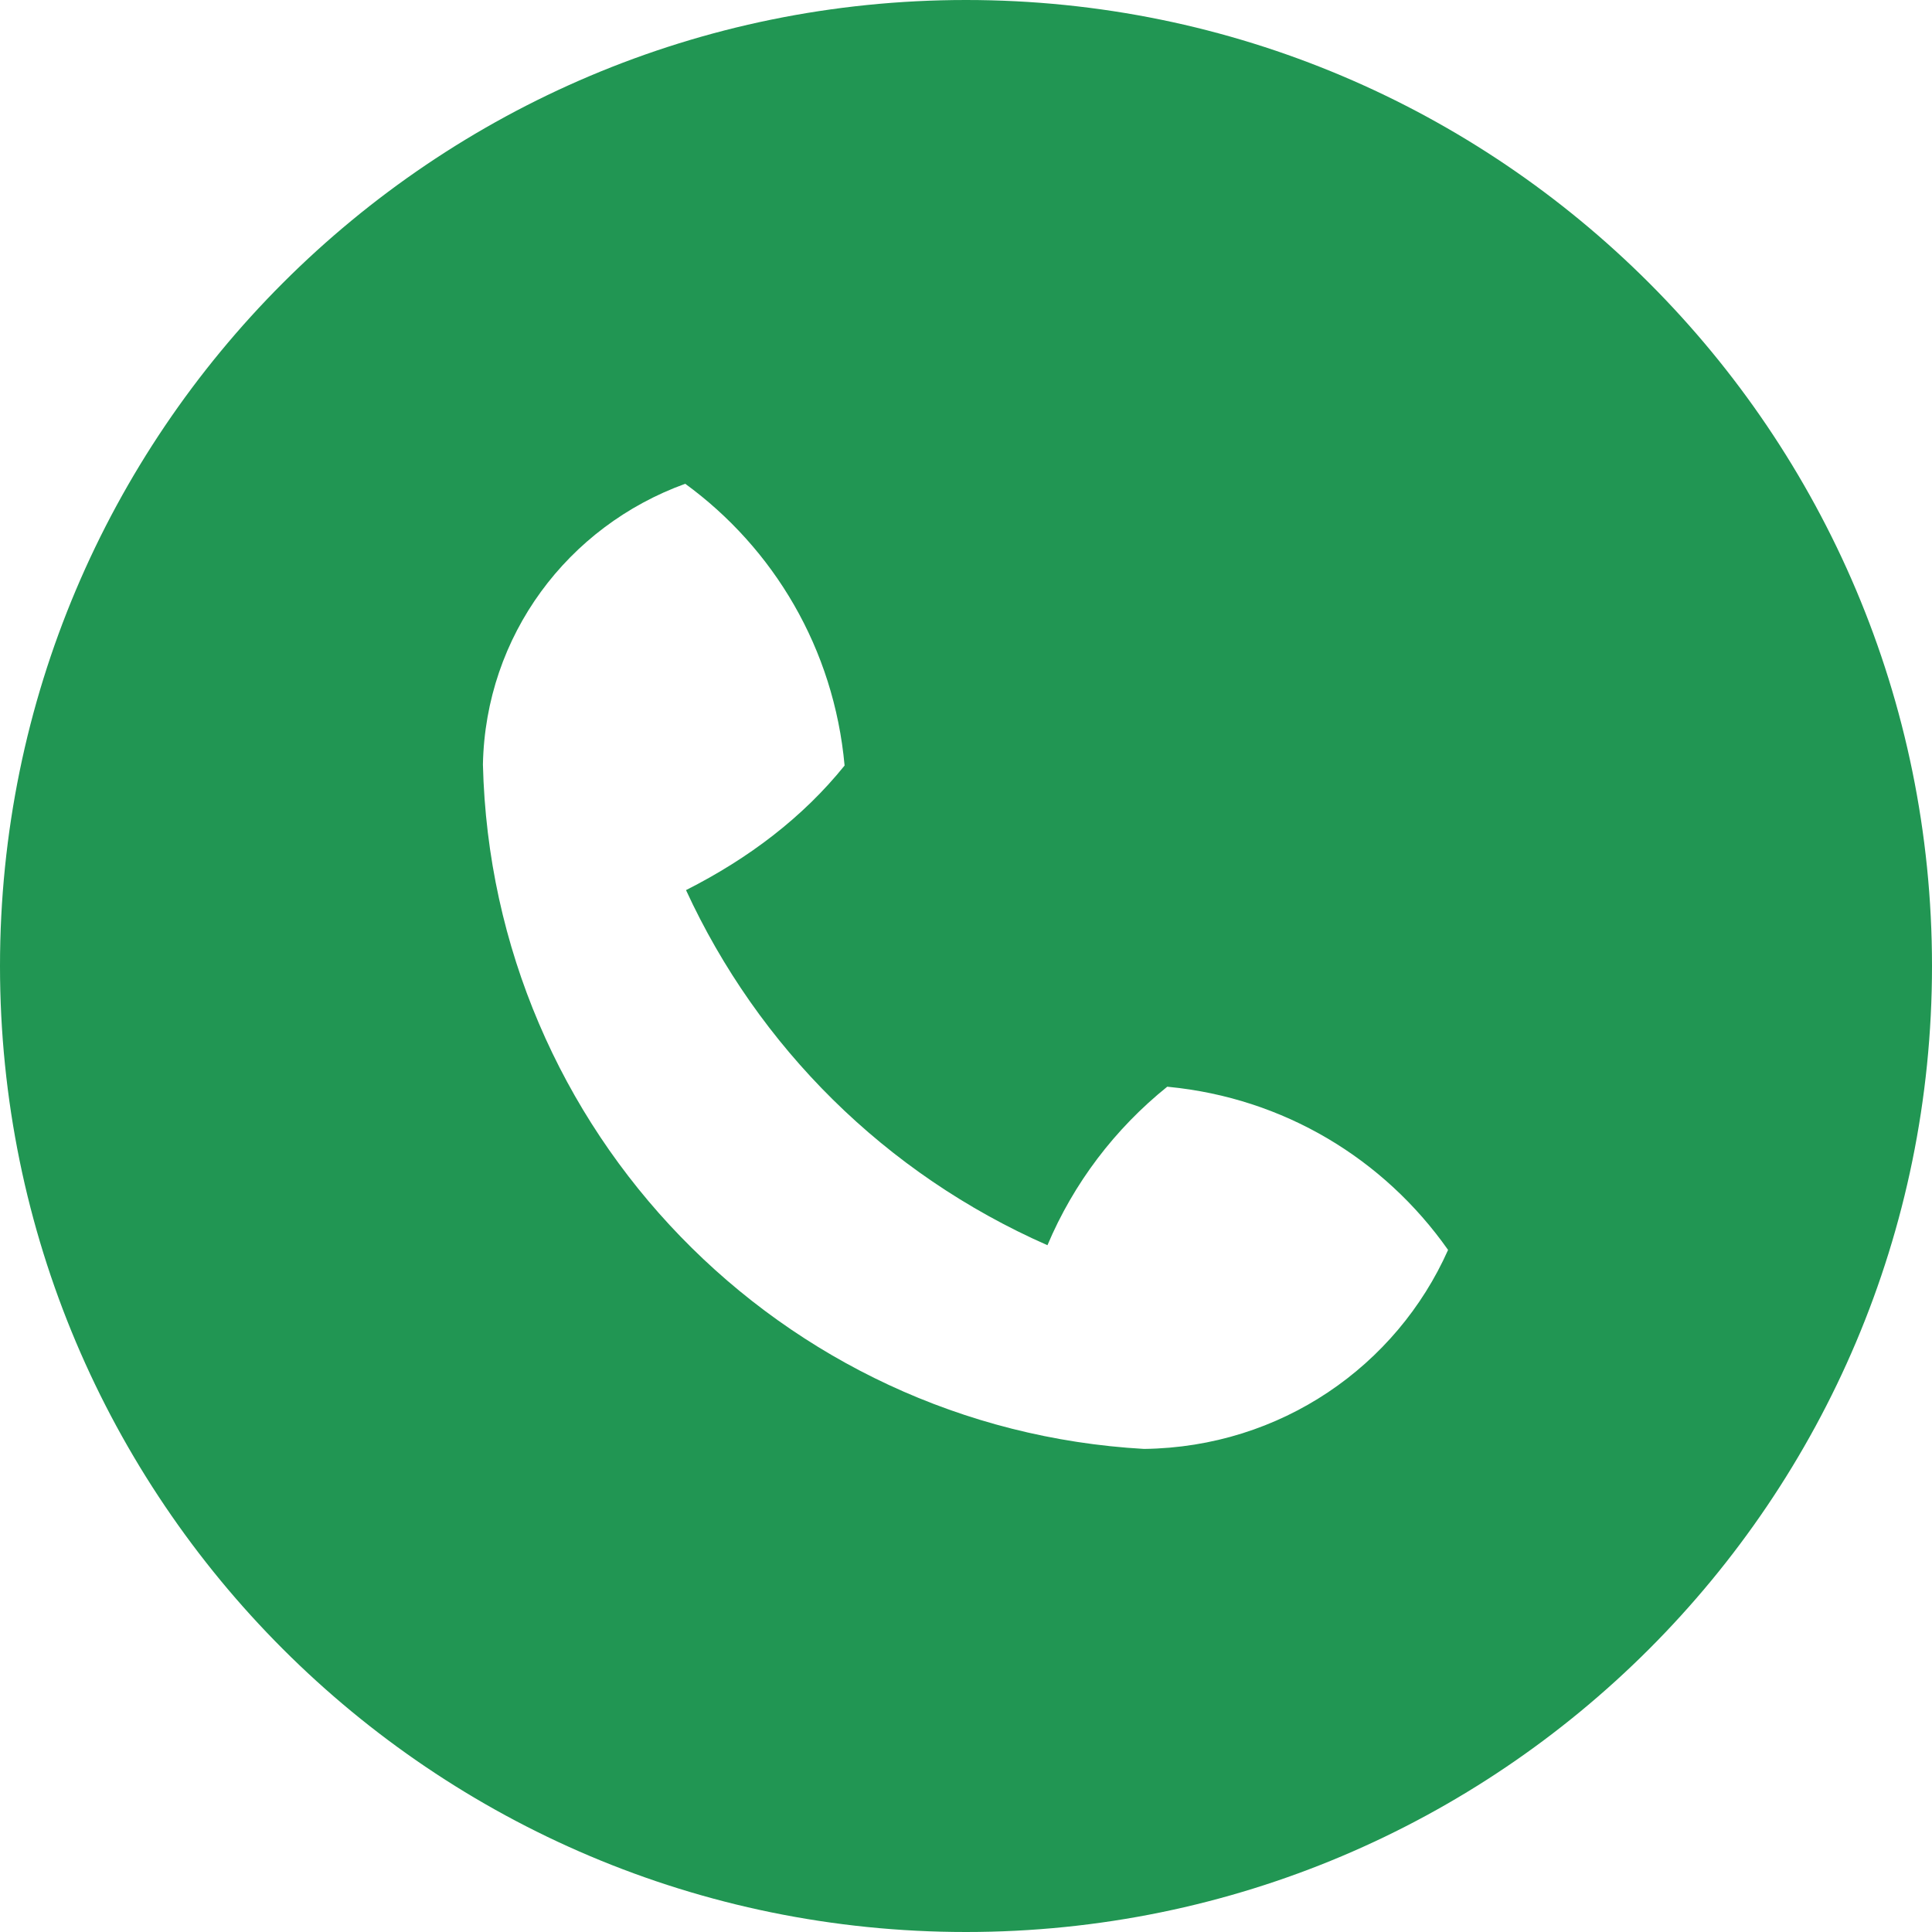
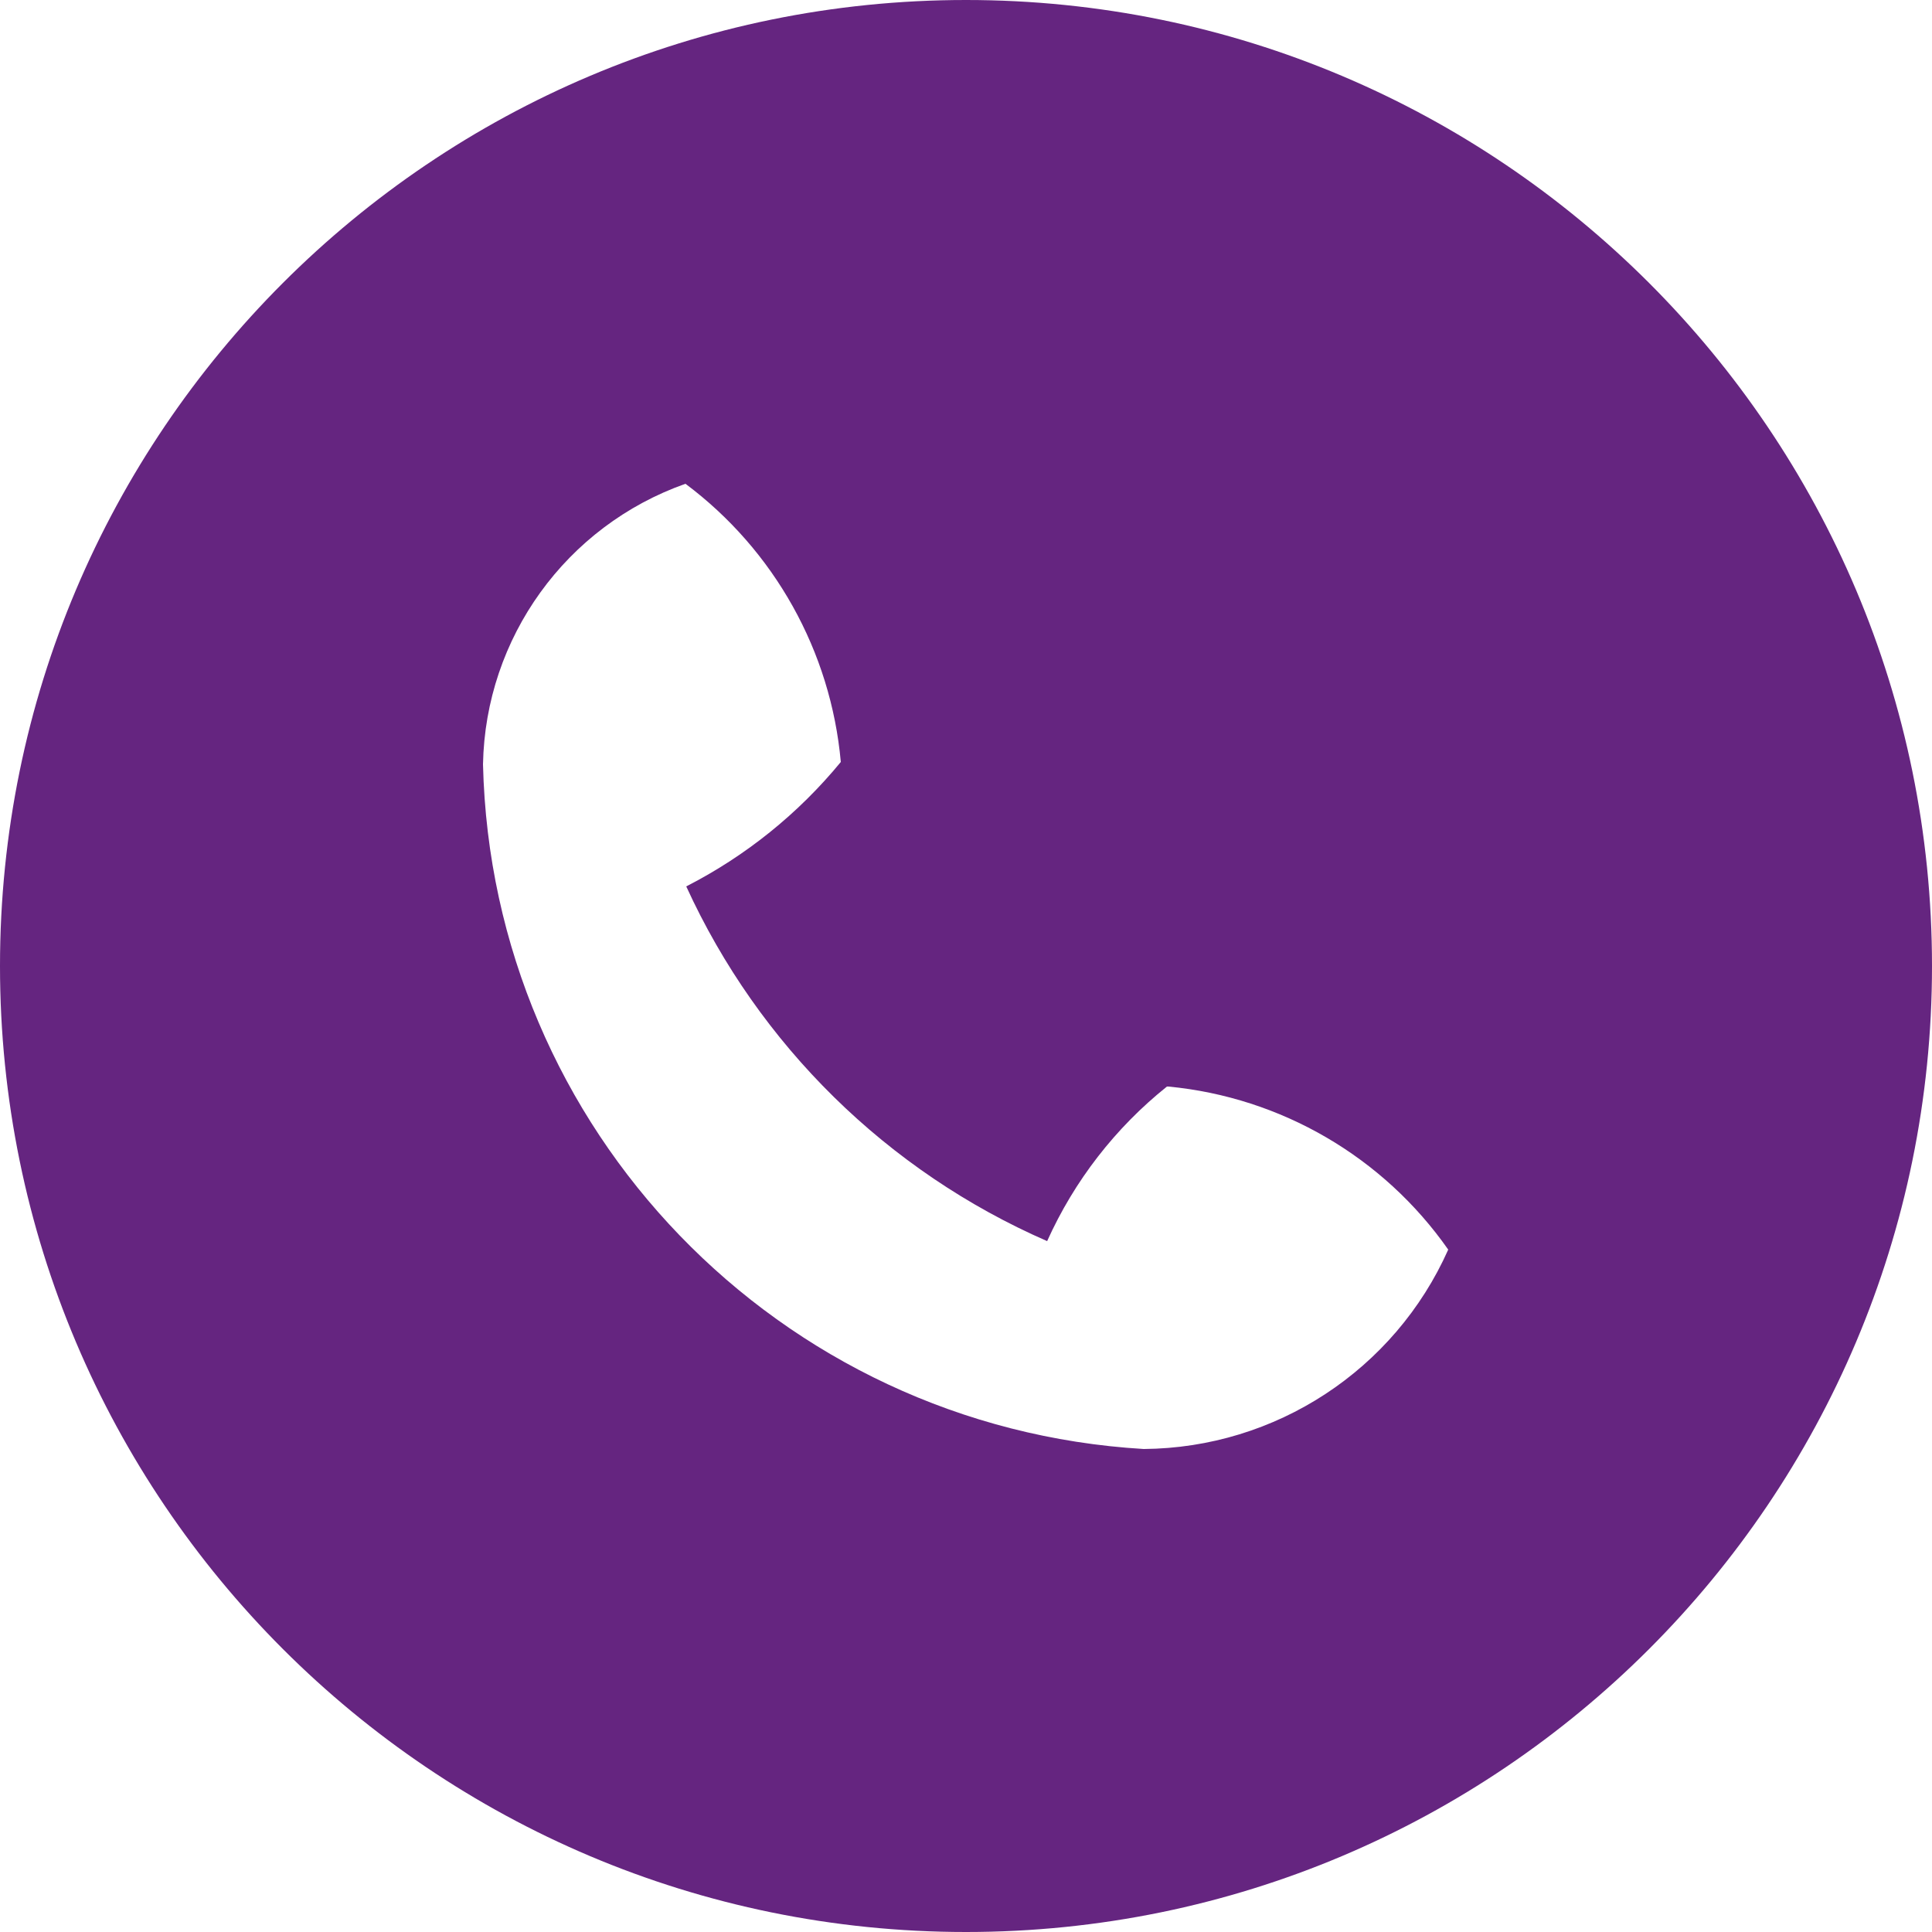
- <svg xmlns="http://www.w3.org/2000/svg" xmlns:xlink="http://www.w3.org/1999/xlink" width="25" height="25" viewBox="0 0 25 25" version="1.1">
-   <g id="Canvas" transform="translate(-4909 -2651)">
-     <g id="noun_555068_cc">
-       <g id="Vector">
-         <use xlink:href="#path0_fill" transform="translate(4909 2651)" fill="#219653" />
-       </g>
+ <svg xmlns="http://www.w3.org/2000/svg" viewBox="0 0 25 25">
+   <defs>
+     <style>.cls-1{fill:#652580;}</style>
+   </defs>
+   <g id="Layer_2" data-name="Layer 2">
+     <g id="Layer_1-2" data-name="Layer 1">
+       <path id="Phone" class="cls-1" d="M12.5,25A12.5,12.5,0,1,1,25,12.5,12.5,12.5,0,0,1,12.5,25Zm2.6-10.94a5.4,5.4,0,0,0-1.55,2,9.17,9.17,0,0,1-4.67-4.59,6.3,6.3,0,0,0,2-1.61A5.06,5.06,0,0,0,8.87,6.26,3.93,3.93,0,0,0,6.25,9.89a9.09,9.09,0,0,0,8.55,8.86,4.35,4.35,0,0,0,3.94-2.58,5,5,0,0,0-3.62-2.11Z" />
    </g>
  </g>
-   <defs>
-     <path id="path0_fill" d="M 12.5 25C 5.596 25 0 19.404 0 12.5C 0 5.596 5.596 0 12.5 0C 19.404 0 25 5.596 25 12.5C 25 19.404 19.404 25 12.5 25ZM 15.104 14.062C 14.425 14.609 13.893 15.31 13.554 16.113C 11.453 15.188 9.812 13.547 8.877 11.518C 9.69 11.107 10.39 10.575 10.929 9.906C 10.791 8.391 10.01 7.094 8.867 6.26C 7.344 6.811 6.282 8.226 6.249 9.893C 6.364 14.644 10.106 18.483 14.804 18.749C 16.575 18.727 18.07 17.675 18.738 16.174C 17.905 14.99 16.608 14.209 15.123 14.064L 15.104 14.062Z" />
-   </defs>
</svg>
